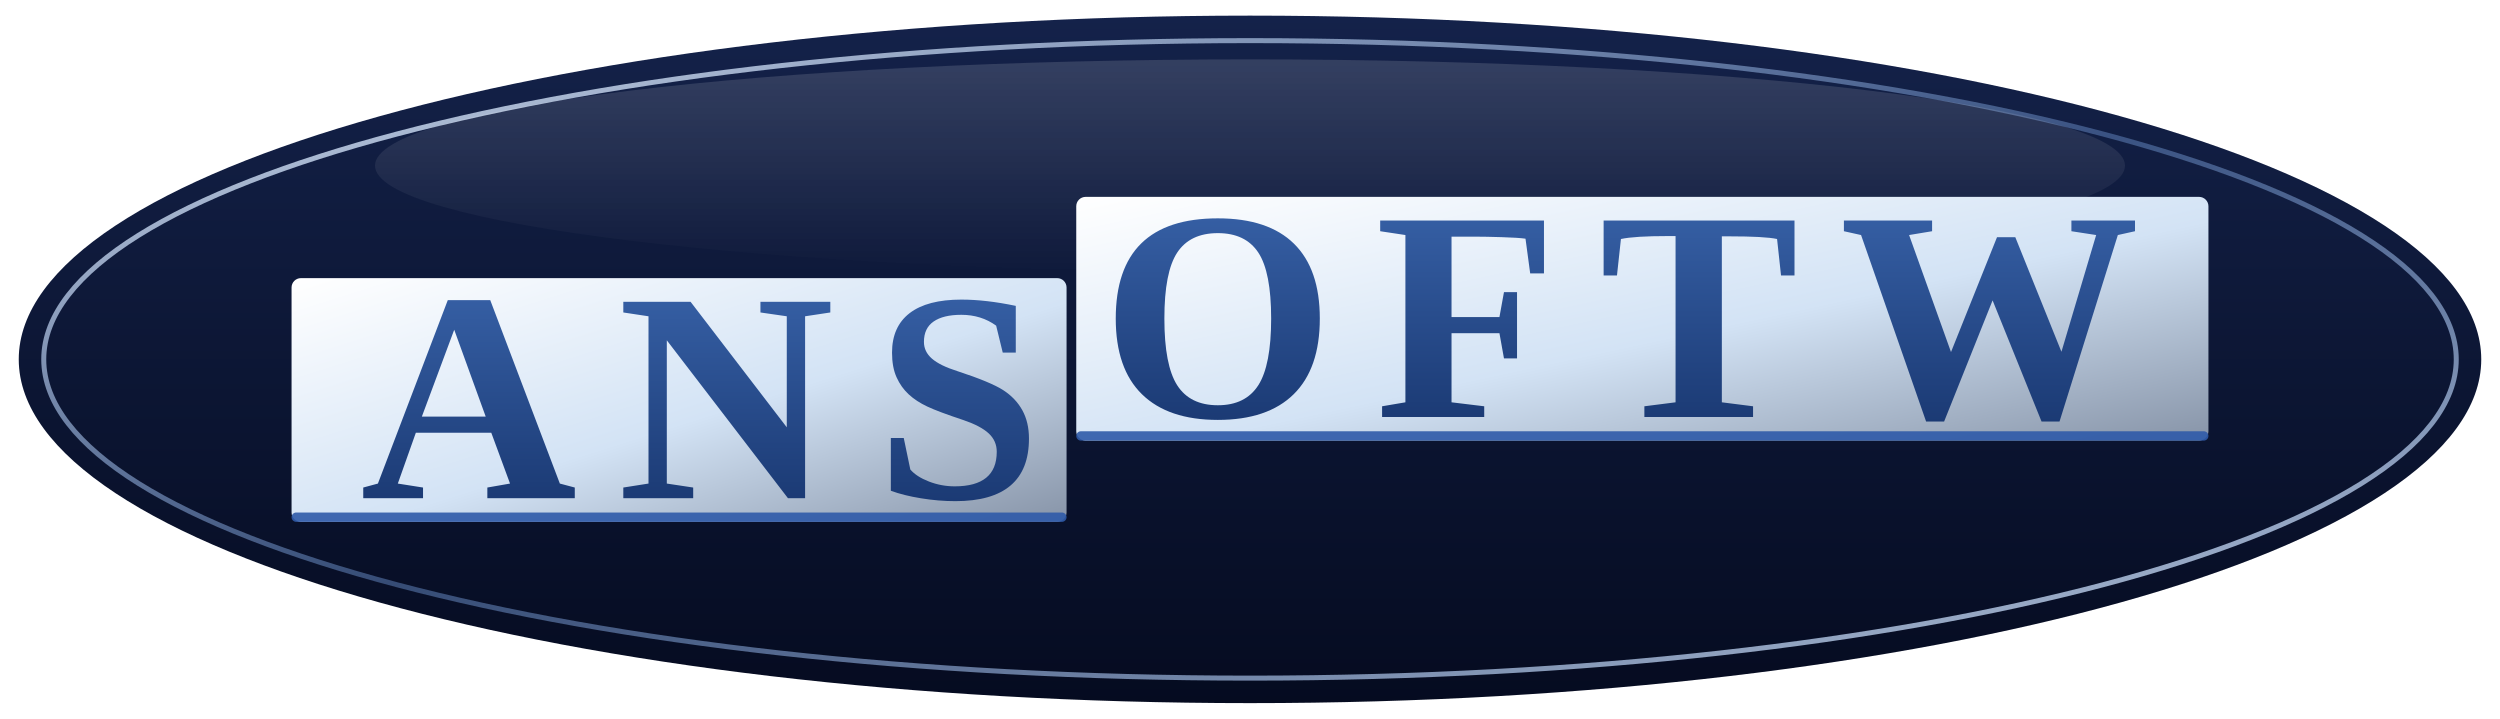
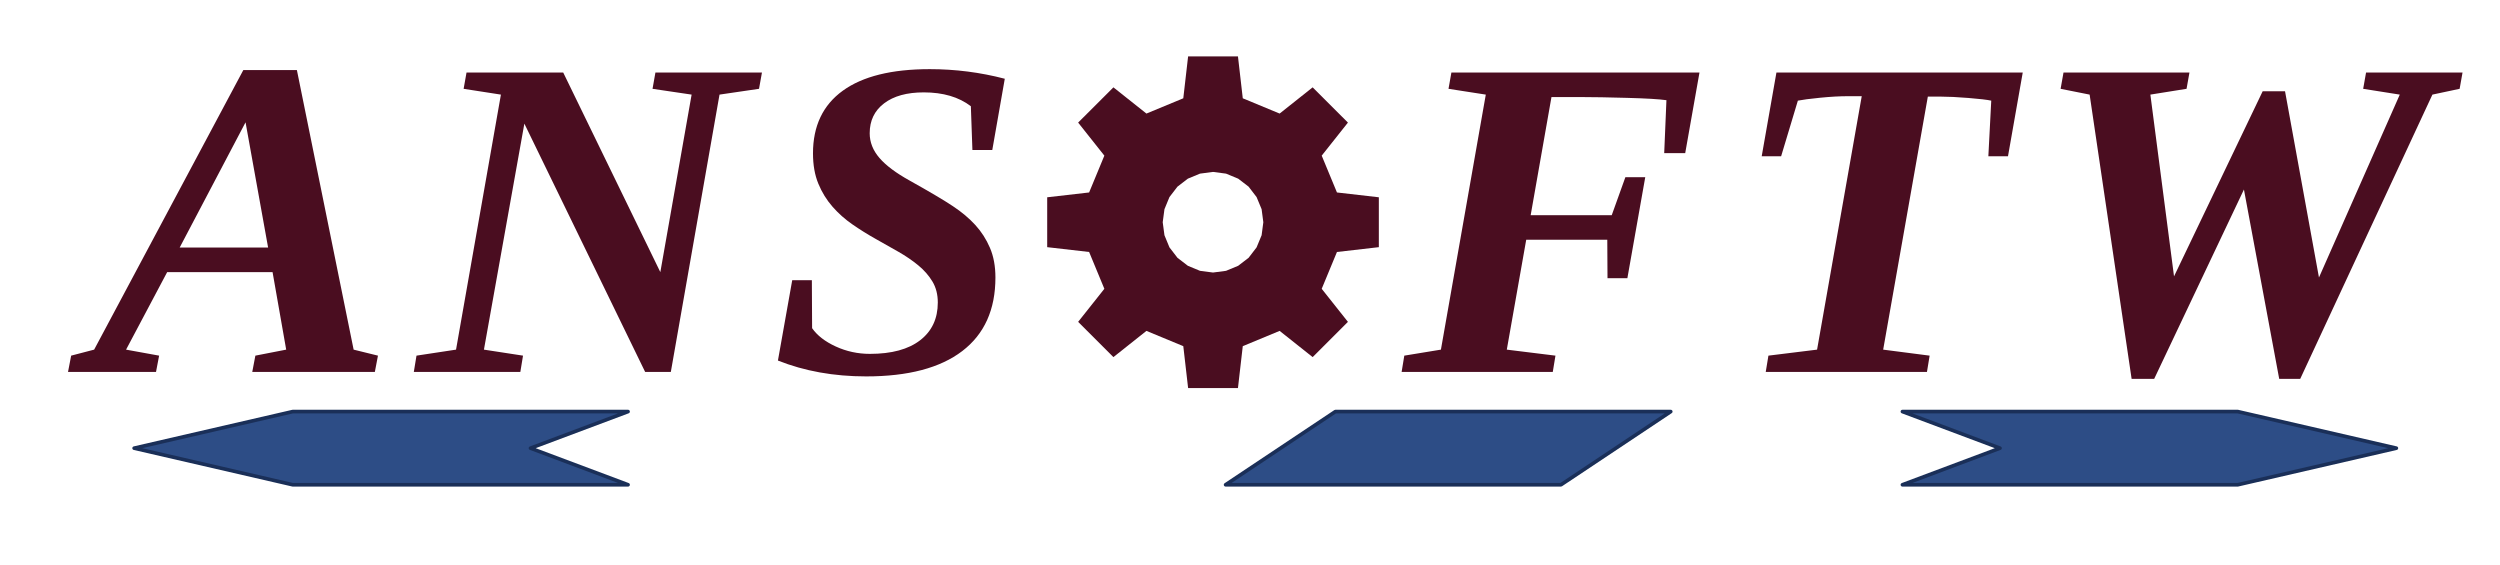
- <svg xmlns="http://www.w3.org/2000/svg" viewBox="0 0 800 230" role="img" aria-label="ANSOFTW">
-   <defs>
-     <linearGradient id="ax-bg" x1="0" y1="0" x2="0" y2="1">
-       <stop offset="0" stop-color="#14224a" />
-       <stop offset="1" stop-color="#050b20" />
-     </linearGradient>
-     <linearGradient id="ax-ring" x1="0" y1="0" x2="1" y2="1">
-       <stop offset="0" stop-color="#eaf2fc" />
-       <stop offset=".5" stop-color="#5b7db5" stop-opacity=".55" />
-       <stop offset="1" stop-color="#cfdcee" />
-     </linearGradient>
-     <linearGradient id="ax-gloss" x1="0" y1="0" x2="0" y2="1">
-       <stop offset="0" stop-color="#fff" stop-opacity=".14" />
-       <stop offset="1" stop-color="#fff" stop-opacity="0" />
-     </linearGradient>
-     <linearGradient id="ax-plate" x1="0" y1="0" x2="1" y2="1">
-       <stop offset="0" stop-color="#ffffff" />
-       <stop offset=".55" stop-color="#d3e3f5" />
-       <stop offset="1" stop-color="#8794a8" />
-     </linearGradient>
-     <linearGradient id="ax-letter" x1="0" y1="0" x2="0" y2="1">
-       <stop offset="0" stop-color="#355ea3" />
-       <stop offset="1" stop-color="#1b3a74" />
-     </linearGradient>
-   </defs>
-   <ellipse cx="400.0" cy="115.0" rx="394.0" ry="110.0" fill="url(#ax-bg)" />
-   <ellipse cx="400.0" cy="115.0" rx="386.0" ry="102.0" fill="none" stroke="url(#ax-ring)" stroke-width="1.6" />
-   <ellipse cx="400.0" cy="53.0" rx="280.0" ry="34" fill="url(#ax-gloss)" />
-   <rect x="93.3" y="89.0" width="248.0" height="78" rx="3" fill="url(#ax-plate)" />
-   <rect x="344.4" y="63.0" width="362.3" height="78" rx="3" fill="url(#ax-plate)" />
-   <rect x="93.3" y="164.0" width="248.0" height="3" rx="1.5" fill="#2f5aa8" opacity=".9" />
-   <rect x="344.4" y="138.0" width="362.3" height="3" rx="1.5" fill="#2f5aa8" opacity=".9" />
-   <path d="M135.37 156.01V159.43H116.24V156.01L120.93 154.74L143.29 96.05H156.88L179.15 154.74L183.93 156.01V159.43H155.95V156.01L163.21 154.74L157.21 138.48H133.07L127.3 154.74ZM145.35 105.52 134.99 133.32H155.43Z M251.77 101.21 243.34 99.99V96.57H265.7V99.99L257.63 101.21V159.43H252.15L213.38 108.9V154.74L221.82 156.01V159.43H199.46V156.01L207.52 154.74V101.21L199.46 99.99V96.57H220.98L251.77 136.74Z M285.07 140.16H289.2L291.3 150.24Q293.27 152.54 297.26 154.09Q301.24 155.63 305.51 155.63Q318.96 155.63 318.96 144.57Q318.96 141.1 316.41 138.71Q313.85 136.32 308.37 134.45Q300.3 131.77 296.77 130.11Q293.23 128.45 290.79 126.2Q288.35 123.95 286.9 120.73Q285.45 117.52 285.45 112.84Q285.45 104.54 291.09 100.2Q296.74 95.87 307.62 95.87Q315.49 95.87 325.05 97.88V112.84H320.88L318.77 104.21Q313.99 100.74 307.62 100.74Q301.85 100.74 298.76 102.88Q295.66 105.01 295.66 109.41Q295.66 112.55 298.24 114.78Q300.82 117.01 306.3 118.74Q317.04 122.26 321.05 124.86Q325.05 127.46 327.16 131.3Q329.27 135.15 329.27 140.35Q329.27 160.37 305.7 160.37Q300.3 160.37 294.7 159.45Q289.1 158.54 285.07 157.04Z" fill="url(#ax-letter)" />
-   <path d="M372.6 101.93Q372.6 116.88 376.7 123.28Q380.8 129.68 389.71 129.68Q398.57 129.68 402.67 123.26Q406.77 116.84 406.77 101.93Q406.77 87.07 402.67 80.84Q398.57 74.6 389.71 74.6Q380.8 74.6 376.7 80.84Q372.6 87.07 372.6 101.93ZM357.04 101.93Q357.04 69.87 389.71 69.87Q405.84 69.87 414.09 78Q422.34 86.13 422.34 101.93Q422.34 117.91 413.99 126.14Q405.65 134.37 389.71 134.37Q373.82 134.37 365.43 126.16Q357.04 117.96 357.04 101.93Z M464.49 106.62V128.74L474.95 130.01V133.43H442.27V130.01L449.73 128.74V75.21L441.66 73.99V70.57H494.07V87.49H489.66L488.16 76.38Q485.87 76.05 480.57 75.89Q475.27 75.73 472.23 75.73H464.49V101.46H479.82L481.27 93.49H485.45V114.68H481.27L479.82 106.62Z M526.2 133.43V130.01L536.18 128.74V75.54H533.79Q523.05 75.54 518.7 76.48L517.43 88.15H513.16V70.57H574.24V88.15H569.93L568.66 76.48Q564.77 75.63 553.29 75.63H550.99V128.74L560.98 130.01V133.43Z M659.05 134.88H653.29L637.63 96.12L622.12 134.88H616.35L595.54 75.21L590.05 73.99V70.57H618.27V73.99L610.91 75.21L624.32 112.66L639.04 75.91H644.9L659.66 112.57L670.77 75.21L662.85 73.99V70.57H683.2V73.99L677.71 75.21Z" fill="url(#ax-letter)" />
+ <svg xmlns="http://www.w3.org/2000/svg" viewBox="0 0 820 185" role="img" aria-label="ANSOFTW">
+   <path d="M52.19 116.65 51.17 122H22.31L23.34 116.65L30.88 114.68L79.81 22.98H97.38L115.99 114.68L123.97 116.65L122.95 122H82.74L83.76 116.65L93.87 114.68L89.4 89.26H54.83L41.35 114.68ZM80.54 40.12 58.93 81.2H87.94Z M226.85 31.03 214.03 29.13 214.98 23.78H249.92L248.96 29.13L236 31.03L220.03 122H211.61L171.99 40.55L158.73 114.68L171.55 116.65L170.67 122H135.73L136.61 116.65L149.58 114.68L164.3 31.03L152.07 29.13L153.02 23.78H184.73L216.59 89.26Z M284.09 123.46Q268.2 123.46 255.16 118.26L259.85 91.9H266.29L266.37 107.64Q268.86 111.23 274.13 113.65Q279.4 116.07 285.33 116.07Q296.03 116.07 301.81 111.6Q307.6 107.13 307.6 99.22Q307.6 95.27 305.84 92.34Q304.08 89.41 301.19 87.03Q298.3 84.65 294.64 82.56Q290.97 80.47 287.13 78.31Q283.28 76.15 279.62 73.62Q275.96 71.1 273.07 67.8Q270.17 64.5 268.42 60.26Q266.66 56.01 266.66 50.3Q266.66 36.82 276.44 29.75Q286.21 22.68 304.96 22.68Q317.49 22.68 329.57 25.83L325.47 49.2H318.95L318.44 34.84Q312.51 30.3 302.99 30.3Q294.71 30.3 289.99 33.89Q285.26 37.48 285.26 43.7Q285.26 48.1 288.45 51.8Q291.63 55.5 298.37 59.23Q308.19 64.72 312.54 67.62Q316.9 70.51 319.91 73.81Q322.91 77.1 324.7 81.28Q326.5 85.45 326.5 91.02Q326.5 106.84 315.62 115.15Q304.74 123.46 284.09 123.46Z M500.6 78.64 494.23 114.68 510.19 116.65 509.31 122H459.73L460.61 116.65L472.62 114.68L487.34 31.03L475.11 29.13L476.06 23.78H557.43L552.75 50.22H545.86L546.59 32.86Q543.01 32.35 533.67 32.1Q524.33 31.84 518.98 31.84H508.88L502.06 70.58H528.65L533.12 58.13H539.64L533.78 91.24H527.26L527.19 78.64Z M579.16 122 580.04 116.65 596 114.68 610.65 31.55H606.18Q602.08 31.55 596.99 32.06Q591.9 32.57 589.7 33.01L584.21 51.25H577.84L582.67 23.78H663.46L658.62 51.25H652.18L653.13 33.01Q651.08 32.57 645.62 32.13Q640.17 31.69 636.65 31.69H632.33L617.68 114.68L632.92 116.65L632.04 122Z M754.47 124.27H747.58L736.01 62.16L706.57 124.27H699.17L685.4 31.03L675.88 29.13L676.83 23.78H718.14L717.19 29.13L705.32 31.03L713.08 90.65L742.16 29.93H749.49L760.62 91.02L787.13 31.03L775.12 29.13L776.07 23.78H807.71L806.76 29.13L797.83 31.03Z" fill="#4a0d20" />
+   <path d="M438.52 63.13 L452.26 64.71 L452.26 81.07 L438.52 82.65 L433.52 94.73 L442.12 105.57 L430.55 117.13 L419.72 108.53 L407.63 113.54 L406.05 127.28 L389.7 127.28 L388.12 113.54 L376.03 108.53 L365.2 117.13 L353.63 105.57 L362.23 94.73 L357.23 82.65 L343.48 81.07 L343.48 64.71 L357.23 63.13 L362.23 51.05 L353.63 40.21 L365.2 28.65 L376.03 37.25 L388.12 32.24 L389.7 18.5 L406.05 18.5 L407.63 32.24 L419.72 37.25 L430.55 28.65 L442.12 40.21 L433.52 51.05Z M414.37 72.89 L413.81 77.16 L412.16 81.14 L409.54 84.56 L406.12 87.18 L402.14 88.83 L397.87 89.39 L393.6 88.83 L389.62 87.18 L386.21 84.56 L383.58 81.14 L381.94 77.16 L381.37 72.89 L381.94 68.62 L383.58 64.64 L386.21 61.22 L389.62 58.6 L393.6 56.95 L397.87 56.39 L402.14 56.95 L406.12 58.6 L409.54 61.22 L412.16 64.64 L413.81 68.62Z" fill="#4a0d20" fill-rule="evenodd" />
+   <path d="M44 147 L96 135 L206 135 L174 147 L206 159 L96 159 Z" fill="#2d4d86" stroke="#1a2f58" stroke-width="1.2" stroke-linejoin="round" />
+   <path d="M402 159 L438 135 L548 135 L512 159 Z" fill="#2d4d86" stroke="#1a2f58" stroke-width="1.2" stroke-linejoin="round" />
+   <path d="M786 147 L734 135 L624 135 L656 147 L624 159 L734 159 Z" fill="#2d4d86" stroke="#1a2f58" stroke-width="1.2" stroke-linejoin="round" />
</svg>
